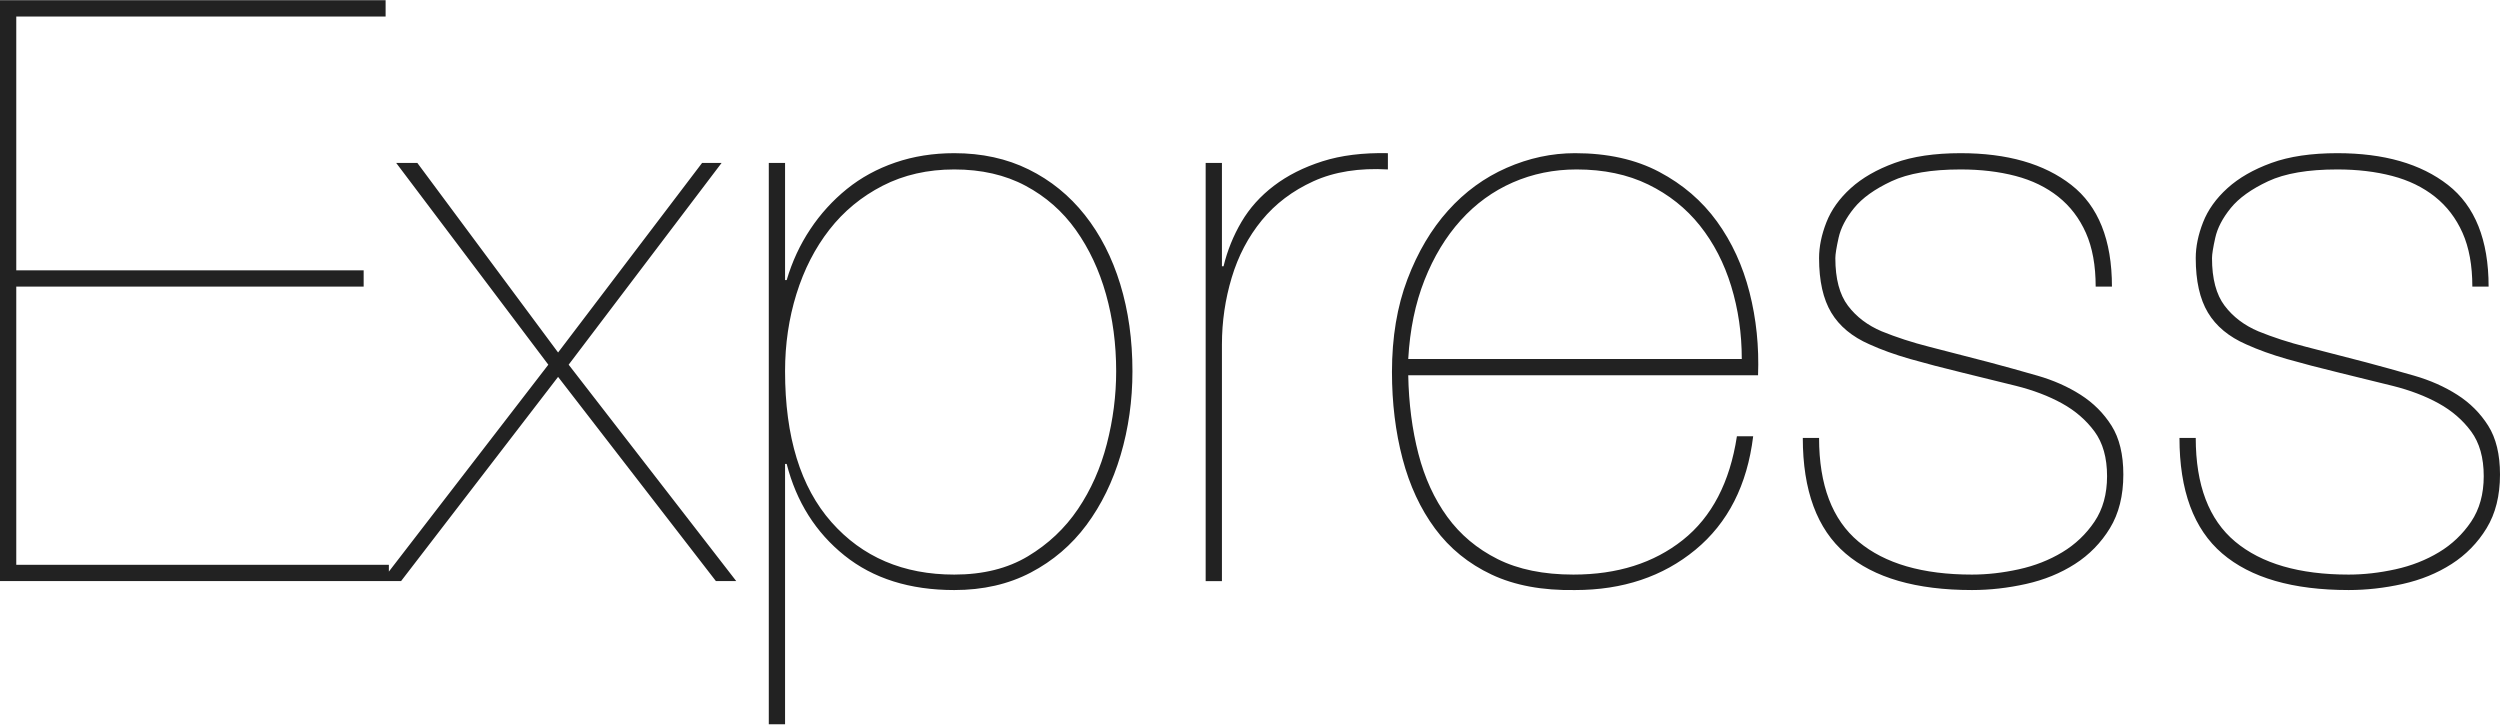
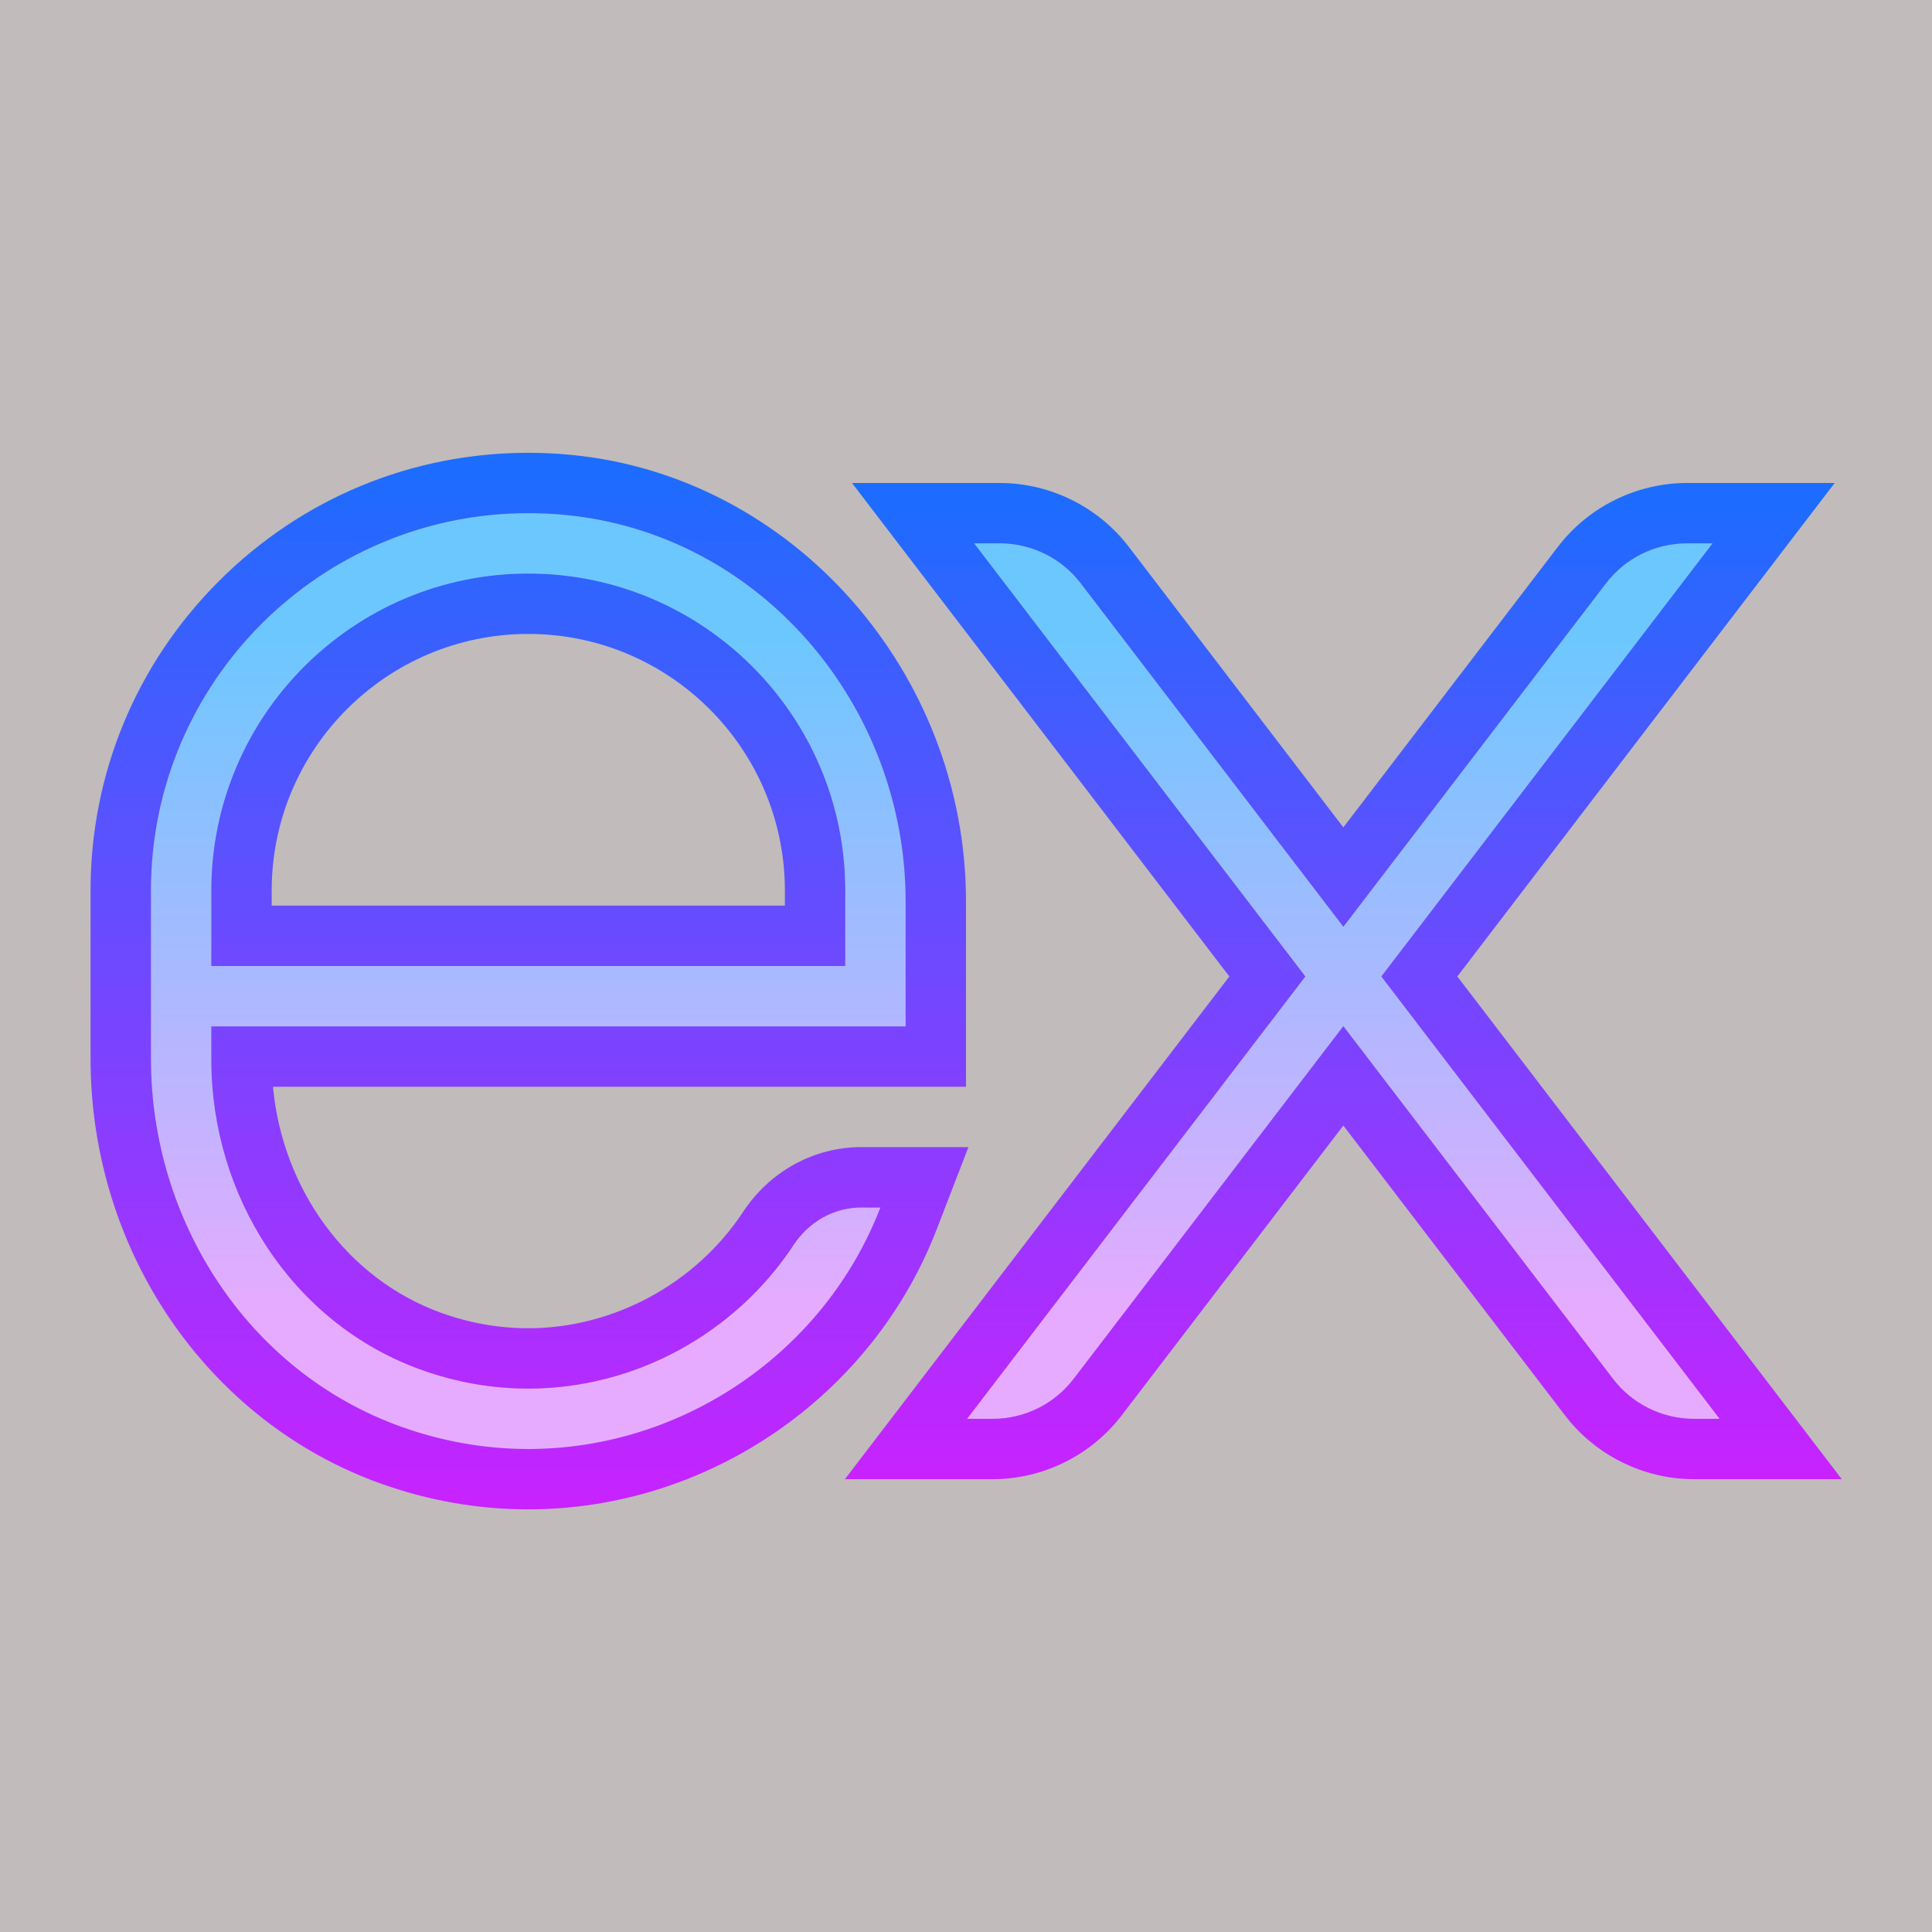
- <svg xmlns="http://www.w3.org/2000/svg" width="2500" height="728" viewBox="0 0 512 149" id="express">
-   <path fill="#222" d="M3.332 115.629V58.648h71.144v-3.333H3.332V3.332h75.642V0H0v118.961h79.64v-3.332H3.333zm140.455-82.307l-29.49 38.821-28.825-38.82H81.14l31.157 41.32L78.14 118.96h3.999l32.156-41.82 32.323 41.82h4.165l-34.322-44.319 31.323-41.32h-3.998zm16.994 114.963V94.97h.333c2 7.775 5.943 14.023 11.83 18.744 5.887 4.72 13.384 7.081 22.492 7.081 5.887 0 11.108-1.194 15.662-3.582s8.358-5.637 11.413-9.747c3.054-4.11 5.387-8.886 6.998-14.329 1.61-5.442 2.416-11.163 2.416-17.16 0-6.443-.834-12.386-2.5-17.828-1.666-5.443-4.082-10.164-7.247-14.162-3.166-3.999-6.998-7.11-11.497-9.33-4.498-2.222-9.58-3.333-15.245-3.333-4.332 0-8.358.639-12.079 1.916-3.721 1.278-7.025 3.082-9.913 5.415a36.674 36.674 0 0 0-7.498 8.247c-2.11 3.166-3.721 6.637-4.832 10.414h-.333V33.322h-3.332v114.963h3.332zm34.655-30.657c-10.44 0-18.827-3.582-25.158-10.746-6.331-7.164-9.497-17.467-9.497-30.907 0-5.554.778-10.83 2.333-15.828 1.555-4.998 3.804-9.386 6.747-13.162 2.944-3.777 6.582-6.776 10.913-8.997 4.332-2.222 9.22-3.333 14.662-3.333 5.554 0 10.414 1.111 14.579 3.333 4.165 2.221 7.609 5.248 10.33 9.08s4.776 8.22 6.165 13.162c1.388 4.943 2.082 10.191 2.082 15.745 0 4.999-.638 9.97-1.916 14.912-1.277 4.943-3.249 9.386-5.915 13.33-2.665 3.942-6.08 7.163-10.246 9.663-4.166 2.499-9.192 3.748-15.079 3.748zm54.816 1.333V70.477c0-4.665.666-9.22 2-13.662 1.332-4.443 3.387-8.359 6.164-11.746 2.777-3.388 6.303-6.054 10.58-7.998 4.276-1.944 9.358-2.749 15.245-2.416v-3.332c-5.11-.11-9.58.444-13.412 1.666-3.833 1.222-7.137 2.888-9.914 4.999-2.777 2.11-4.998 4.581-6.664 7.414a33.15 33.15 0 0 0-3.666 9.08h-.333v-21.16h-3.332v85.64h3.332zm38.154-42.153h71.643c.223-5.887-.36-11.551-1.749-16.994-1.388-5.443-3.61-10.275-6.664-14.495-3.055-4.221-6.998-7.609-11.83-10.164-4.832-2.555-10.58-3.832-17.244-3.832-4.777 0-9.442 1-13.996 3-4.554 1.999-8.553 4.914-11.996 8.746-3.443 3.832-6.22 8.525-8.33 14.08-2.11 5.553-3.166 11.884-3.166 18.993 0 6.331.722 12.246 2.166 17.744 1.444 5.498 3.665 10.275 6.664 14.329 3 4.054 6.86 7.192 11.58 9.413 4.72 2.222 10.413 3.277 17.078 3.166 9.774 0 17.994-2.75 24.658-8.247 6.665-5.499 10.608-13.246 11.83-23.243h-3.332c-1.444 9.442-5.138 16.523-11.08 21.243-5.943 4.721-13.412 7.081-22.41 7.081-6.109 0-11.274-1.055-15.495-3.165-4.22-2.11-7.664-4.999-10.33-8.664-2.665-3.666-4.637-7.97-5.914-12.913-1.278-4.942-1.972-10.302-2.083-16.078zm68.311-3.332h-68.31c.332-5.998 1.443-11.385 3.331-16.161 1.889-4.777 4.36-8.859 7.415-12.246 3.054-3.388 6.609-5.97 10.663-7.748 4.054-1.777 8.414-2.666 13.079-2.666 5.554 0 10.44 1.028 14.662 3.083 4.22 2.055 7.747 4.86 10.58 8.414 2.832 3.554 4.97 7.692 6.414 12.412 1.444 4.721 2.166 9.692 2.166 14.912zm72.477-14.828h3.332c0-9.553-2.777-16.495-8.33-20.827-5.555-4.332-13.108-6.498-22.66-6.498-5.332 0-9.83.667-13.496 2-3.665 1.332-6.664 3.054-8.997 5.164-2.332 2.11-3.998 4.443-4.998 6.998-1 2.555-1.5 4.999-1.5 7.331 0 4.665.833 8.386 2.5 11.163 1.666 2.777 4.276 4.943 7.83 6.498 2.444 1.11 5.22 2.11 8.331 3 3.11.888 6.72 1.832 10.83 2.831 3.665.89 7.275 1.778 10.83 2.666 3.554.889 6.692 2.083 9.413 3.582 2.722 1.5 4.943 3.416 6.665 5.749 1.721 2.332 2.582 5.387 2.582 9.163 0 3.666-.86 6.776-2.582 9.33a20.815 20.815 0 0 1-6.581 6.249c-2.666 1.61-5.638 2.776-8.914 3.498-3.277.722-6.47 1.083-9.58 1.083-10.108 0-17.856-2.249-23.243-6.747-5.387-4.499-8.08-11.58-8.08-21.244h-3.333c0 10.775 2.916 18.661 8.747 23.66 5.832 4.998 14.468 7.497 25.909 7.497 3.665 0 7.358-.417 11.08-1.25 3.72-.833 7.053-2.193 9.996-4.082a22.592 22.592 0 0 0 7.164-7.33c1.833-3 2.75-6.665 2.75-10.997 0-4.11-.806-7.442-2.416-9.997-1.611-2.554-3.721-4.665-6.332-6.331-2.61-1.666-5.553-2.971-8.83-3.915a516.08 516.08 0 0 0-9.914-2.75 1726.675 1726.675 0 0 0-12.246-3.165c-3.498-.889-6.747-1.944-9.746-3.166-2.888-1.222-5.193-2.971-6.915-5.248-1.722-2.277-2.582-5.526-2.582-9.747 0-.777.222-2.166.666-4.165.444-2 1.5-4.027 3.166-6.082 1.666-2.054 4.22-3.887 7.664-5.498 3.443-1.61 8.164-2.416 14.162-2.416 4.11 0 7.858.445 11.246 1.333 3.388.889 6.304 2.305 8.747 4.249 2.444 1.944 4.332 4.415 5.665 7.414 1.333 3 2 6.665 2 10.997zm77.141 0h3.332c0-9.553-2.776-16.495-8.33-20.827-5.554-4.332-13.107-6.498-22.66-6.498-5.331 0-9.83.667-13.495 2-3.666 1.332-6.665 3.054-8.997 5.164-2.333 2.11-3.999 4.443-4.999 6.998-1 2.555-1.499 4.999-1.499 7.331 0 4.665.833 8.386 2.5 11.163 1.665 2.777 4.276 4.943 7.83 6.498 2.444 1.11 5.22 2.11 8.33 3 3.11.888 6.72 1.832 10.83 2.831 3.666.89 7.276 1.778 10.83 2.666 3.555.889 6.692 2.083 9.414 3.582 2.721 1.5 4.943 3.416 6.664 5.749 1.722 2.332 2.583 5.387 2.583 9.163 0 3.666-.861 6.776-2.583 9.33a20.815 20.815 0 0 1-6.58 6.249c-2.667 1.61-5.638 2.776-8.915 3.498-3.276.722-6.47 1.083-9.58 1.083-10.108 0-17.855-2.249-23.242-6.747-5.388-4.499-8.081-11.58-8.081-21.244h-3.332c0 10.775 2.915 18.661 8.747 23.66 5.831 4.998 14.467 7.497 25.908 7.497 3.666 0 7.359-.417 11.08-1.25 3.72-.833 7.053-2.193 9.997-4.082a22.592 22.592 0 0 0 7.164-7.33c1.833-3 2.749-6.665 2.749-10.997 0-4.11-.805-7.442-2.416-9.997-1.61-2.554-3.72-4.665-6.331-6.331-2.61-1.666-5.554-2.971-8.83-3.915a516.071 516.071 0 0 0-9.914-2.75 1726.65 1726.65 0 0 0-12.246-3.165c-3.499-.889-6.748-1.944-9.747-3.166-2.888-1.222-5.193-2.971-6.914-5.248-1.722-2.277-2.583-5.526-2.583-9.747 0-.777.222-2.166.667-4.165.444-2 1.5-4.027 3.165-6.082 1.666-2.054 4.221-3.887 7.664-5.498 3.444-1.61 8.164-2.416 14.163-2.416 4.11 0 7.858.445 11.246 1.333 3.388.889 6.303 2.305 8.747 4.249 2.444 1.944 4.332 4.415 5.665 7.414 1.333 3 2 6.665 2 10.997z" />
+ <svg xmlns="http://www.w3.org/2000/svg" viewBox="0,0,256,256" width="64px" height="64px" fill-rule="nonzero">
+   <defs>
+     <linearGradient x1="30.982" y1="21.203" x2="30.982" y2="43.514" gradientUnits="userSpaceOnUse" id="color-1">
+       <stop offset="0" stop-color="#6dc7ff" />
+       <stop offset="1" stop-color="#e6abff" />
+     </linearGradient>
+     <linearGradient x1="44.5" y1="16" x2="44.5" y2="49" gradientUnits="userSpaceOnUse" id="color-2">
+       <stop offset="0" stop-color="#1a6dff" />
+       <stop offset="1" stop-color="#c822ff" />
+     </linearGradient>
+     <linearGradient x1="17.54" y1="15" x2="17.54" y2="50" gradientUnits="userSpaceOnUse" id="color-3">
+       <stop offset="0" stop-color="#1a6dff" />
+       <stop offset="1" stop-color="#c822ff" />
+     </linearGradient>
+   </defs>
+   <g fill="#c1bbbb" fill-rule="nonzero" stroke="none" stroke-width="1" stroke-linecap="butt" stroke-linejoin="miter" stroke-miterlimit="10" stroke-dasharray="" stroke-dashoffset="0" font-family="none" font-weight="none" font-size="none" text-anchor="none" style="mix-blend-mode: normal">
+     <path d="M0,256v-256h256v256z" id="bgRectangle" />
+   </g>
+   <g fill="none" fill-rule="nonzero" stroke="none" stroke-width="1" stroke-linecap="butt" stroke-linejoin="miter" stroke-miterlimit="10" stroke-dasharray="" stroke-dashoffset="0" font-family="none" font-weight="none" font-size="none" text-anchor="none" style="mix-blend-mode: normal">
+     <g transform="scale(4,4)">
+       <path d="M45.758,32.346l11.206,14.654h-0.85c-1.051,0 -2.041,-0.49 -2.68,-1.324l-8.934,-11.684l-8.935,11.684c-0.638,0.834 -1.628,1.324 -2.679,1.324h-0.85l11.206,-14.654l-10.971,-14.346h0.85c1.051,0 2.041,0.49 2.68,1.324l8.7,11.377l8.7,-11.377c0.637,-0.834 1.628,-1.324 2.678,-1.324h0.85zM28.527,40h0.638v0c-2.348,6.085 -9.292,9.631 -15.896,7.256c-5.054,-1.819 -8.269,-6.812 -8.269,-12.183v-5.573c0,-7.29 6.273,-13.143 13.705,-12.443c6.477,0.61 11.295,6.304 11.295,12.809v4.134h-11v0h-12v1.109c0,4.501 2.671,8.705 6.9,10.248c4.807,1.754 9.835,-0.235 12.389,-4.116c0.5,-0.76 1.327,-1.241 2.238,-1.241zM7,32h21v-2.5c0,-5.79 -4.71,-10.5 -10.5,-10.5c-5.79,0 -10.5,4.71 -10.5,10.5z" fill="url(#color-1)" />
+       <path d="M56.729,18l-10.971,14.347l11.206,14.653h-0.85c-1.051,0 -2.041,-0.49 -2.68,-1.324l-8.934,-11.684l-8.935,11.684c-0.638,0.834 -1.628,1.324 -2.679,1.324h-0.85l11.206,-14.653l-10.971,-14.347h0.85c1.051,0 2.041,0.49 2.68,1.324l8.7,11.377l8.7,-11.377c0.637,-0.834 1.628,-1.324 2.678,-1.324h0.85M60.776,16h-4.047h-0.85c-1.663,0 -3.258,0.788 -4.268,2.109l-7.111,9.299l-7.111,-9.299c-1.01,-1.321 -2.606,-2.109 -4.268,-2.109h-0.85h-4.047l2.458,3.215l10.042,13.132l-10.277,13.438l-2.458,3.215h4.047h0.85c1.663,0 3.258,-0.789 4.268,-2.109l7.346,-9.606l7.346,9.606c1.01,1.32 2.605,2.109 4.268,2.109h0.85h4.047l-2.458,-3.215l-10.277,-13.439l10.042,-13.132l2.458,-3.214z" fill="url(#color-2)" />
+       <path d="M17.5,17c0.397,0 0.8,0.019 1.205,0.057c6.477,0.61 11.295,6.304 11.295,12.809v4.134h-11v0h-12v1.109c0,4.501 2.671,8.705 6.9,10.248c1.2,0.439 2.414,0.643 3.6,0.643c3.563,0 6.872,-1.847 8.789,-4.758c0.5,-0.761 1.327,-1.242 2.238,-1.242h0.638v0c-1.847,4.785 -6.535,8 -11.665,8c-1.394,0 -2.82,-0.237 -4.231,-0.745c-5.054,-1.818 -8.269,-6.811 -8.269,-12.182v-5.573c0,-6.893 5.607,-12.5 12.5,-12.5M7,32h21v-2.5c0,-5.79 -4.71,-10.5 -10.5,-10.5c-5.79,0 -10.5,4.71 -10.5,10.5v2.5M17.5,15v0c-3.868,0 -7.508,1.509 -10.249,4.251c-2.741,2.741 -4.251,6.381 -4.251,10.249v5.573c0,6.348 3.855,12 9.592,14.065c1.592,0.572 3.243,0.862 4.908,0.862c5.951,0 11.389,-3.729 13.531,-9.28l1.05,-2.72h-2.915h-0.638c-1.565,0 -3.026,0.801 -3.91,2.142c-1.566,2.38 -4.294,3.858 -7.118,3.858c-0.986,0 -1.967,-0.175 -2.915,-0.521c-3.076,-1.123 -5.223,-4.063 -5.543,-7.479h9.958h11h2v-2v-4.134c0,-7.607 -5.758,-14.109 -13.108,-14.8c-0.462,-0.044 -0.93,-0.066 -1.392,-0.066zM9,30v-0.5c0,-4.687 3.813,-8.5 8.5,-8.5c4.687,0 8.5,3.813 8.5,8.5v0.5h-17z" fill="url(#color-3)" />
+     </g>
+   </g>
</svg>
